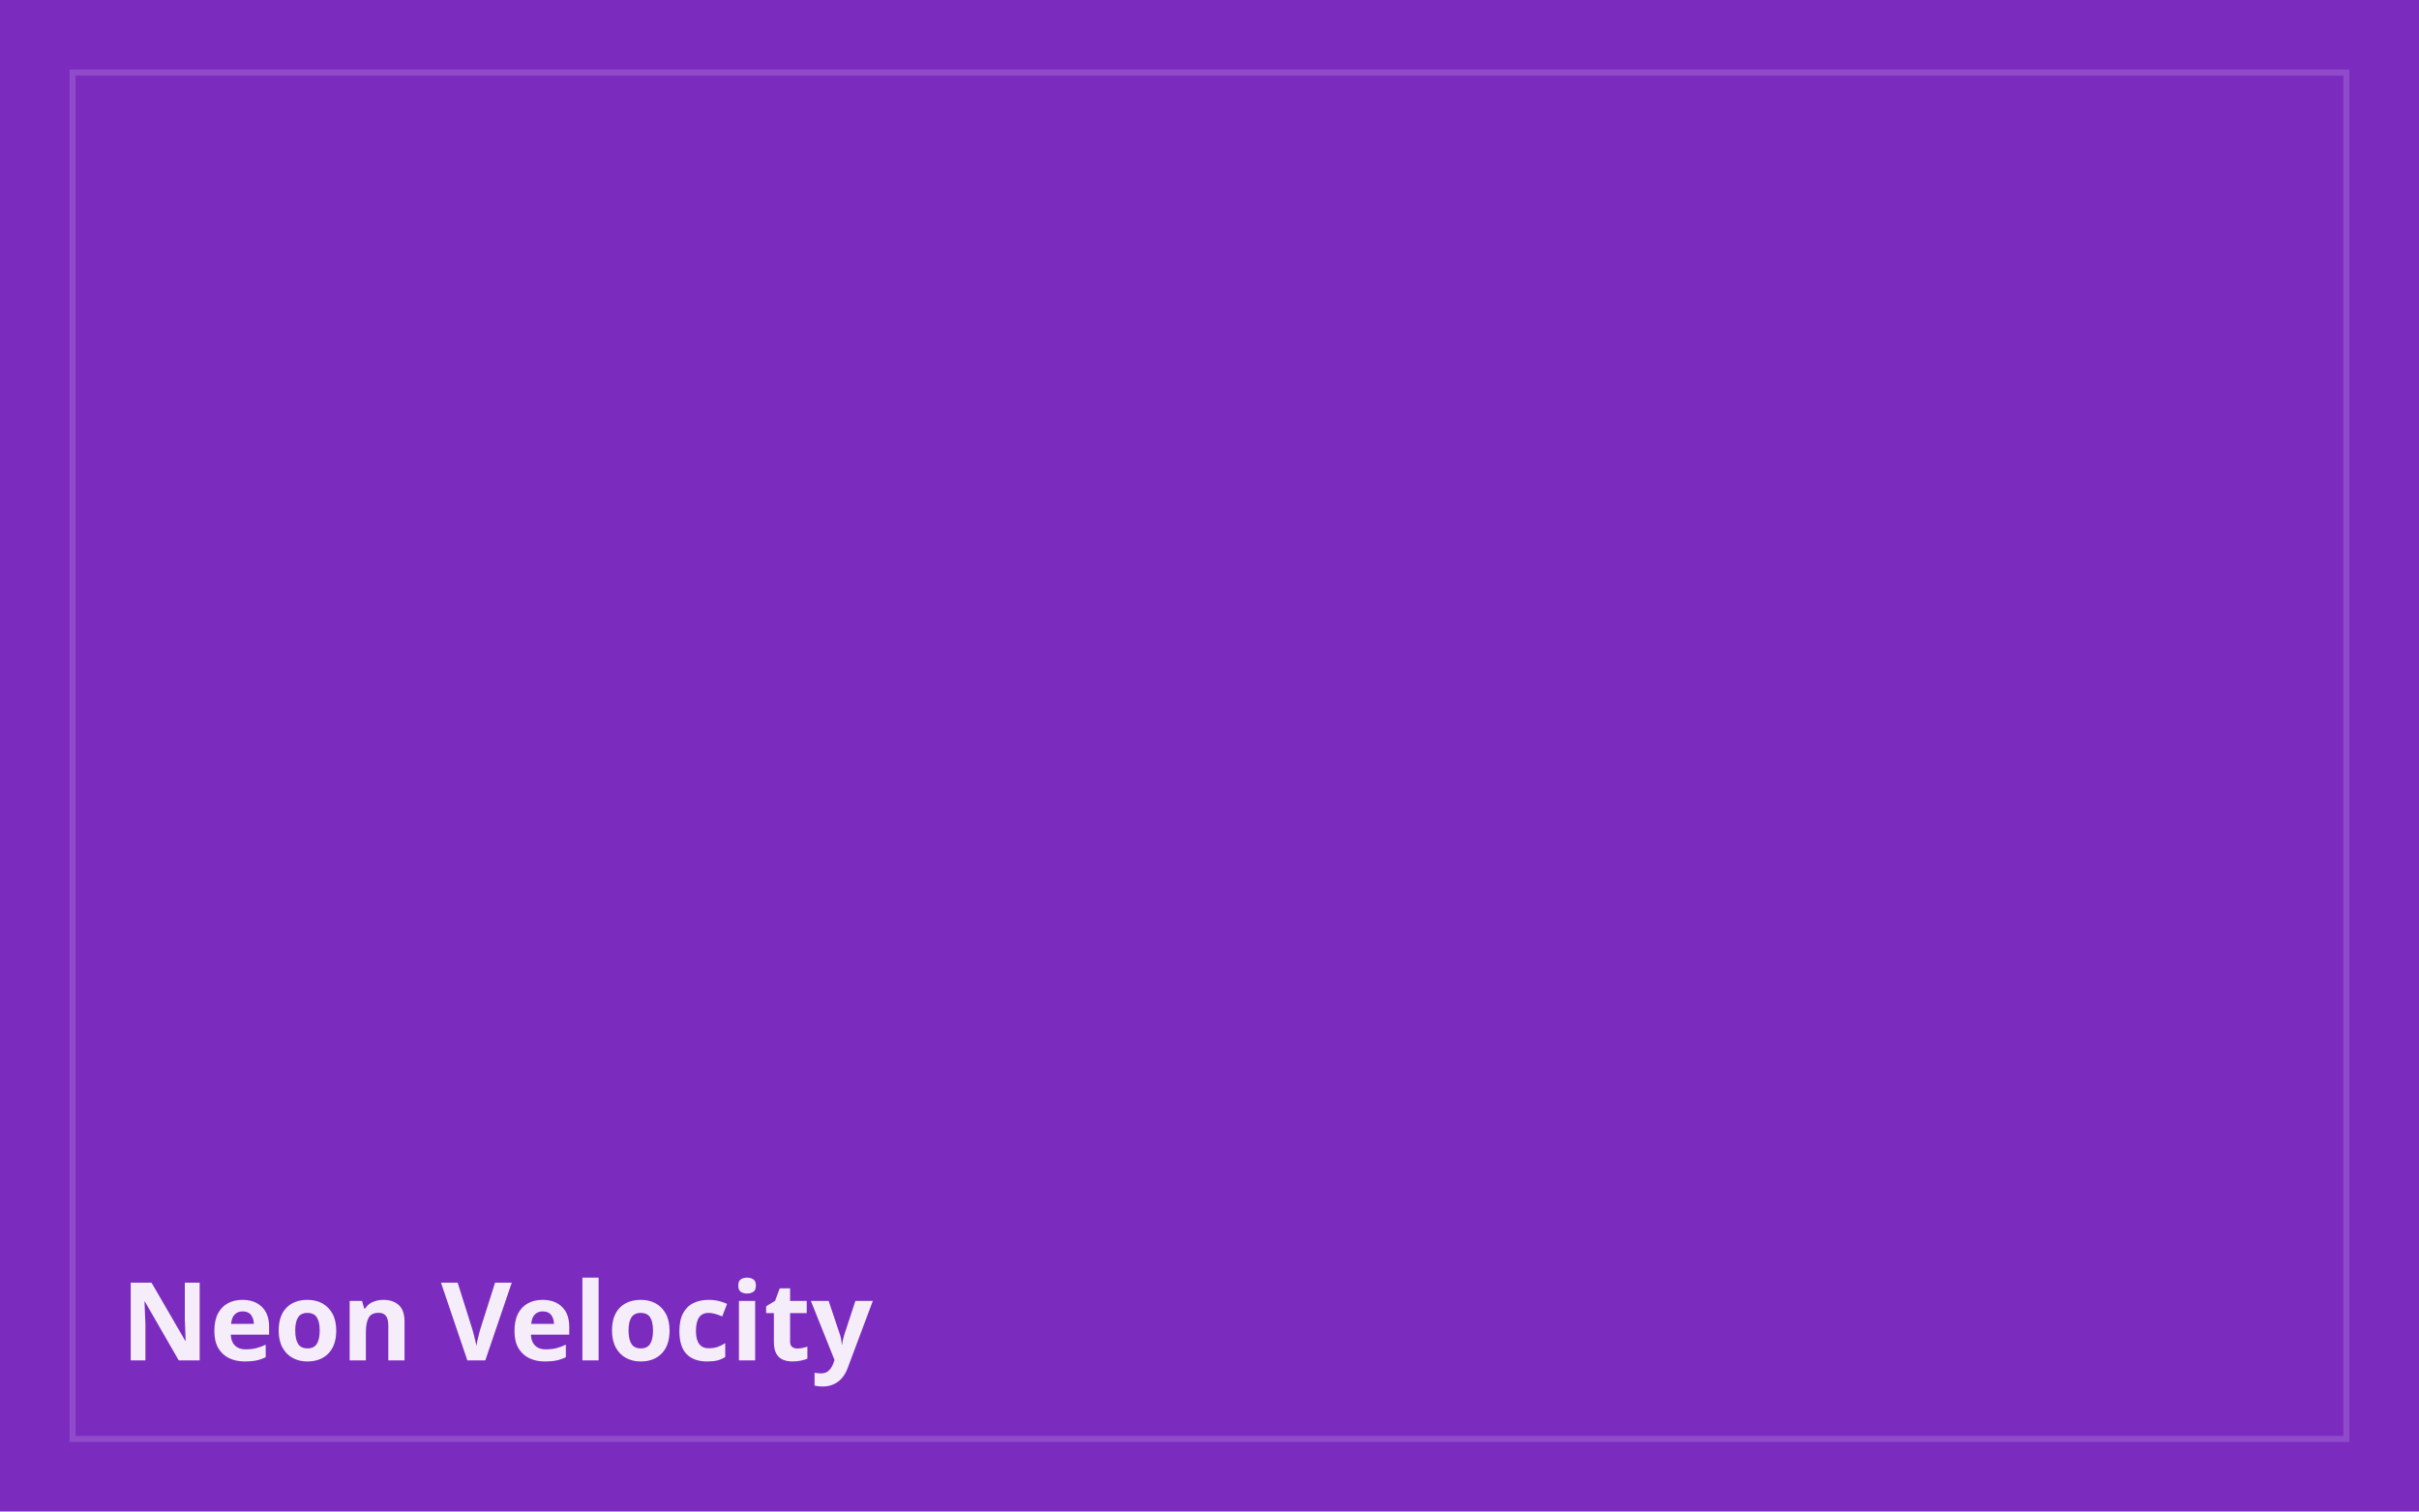
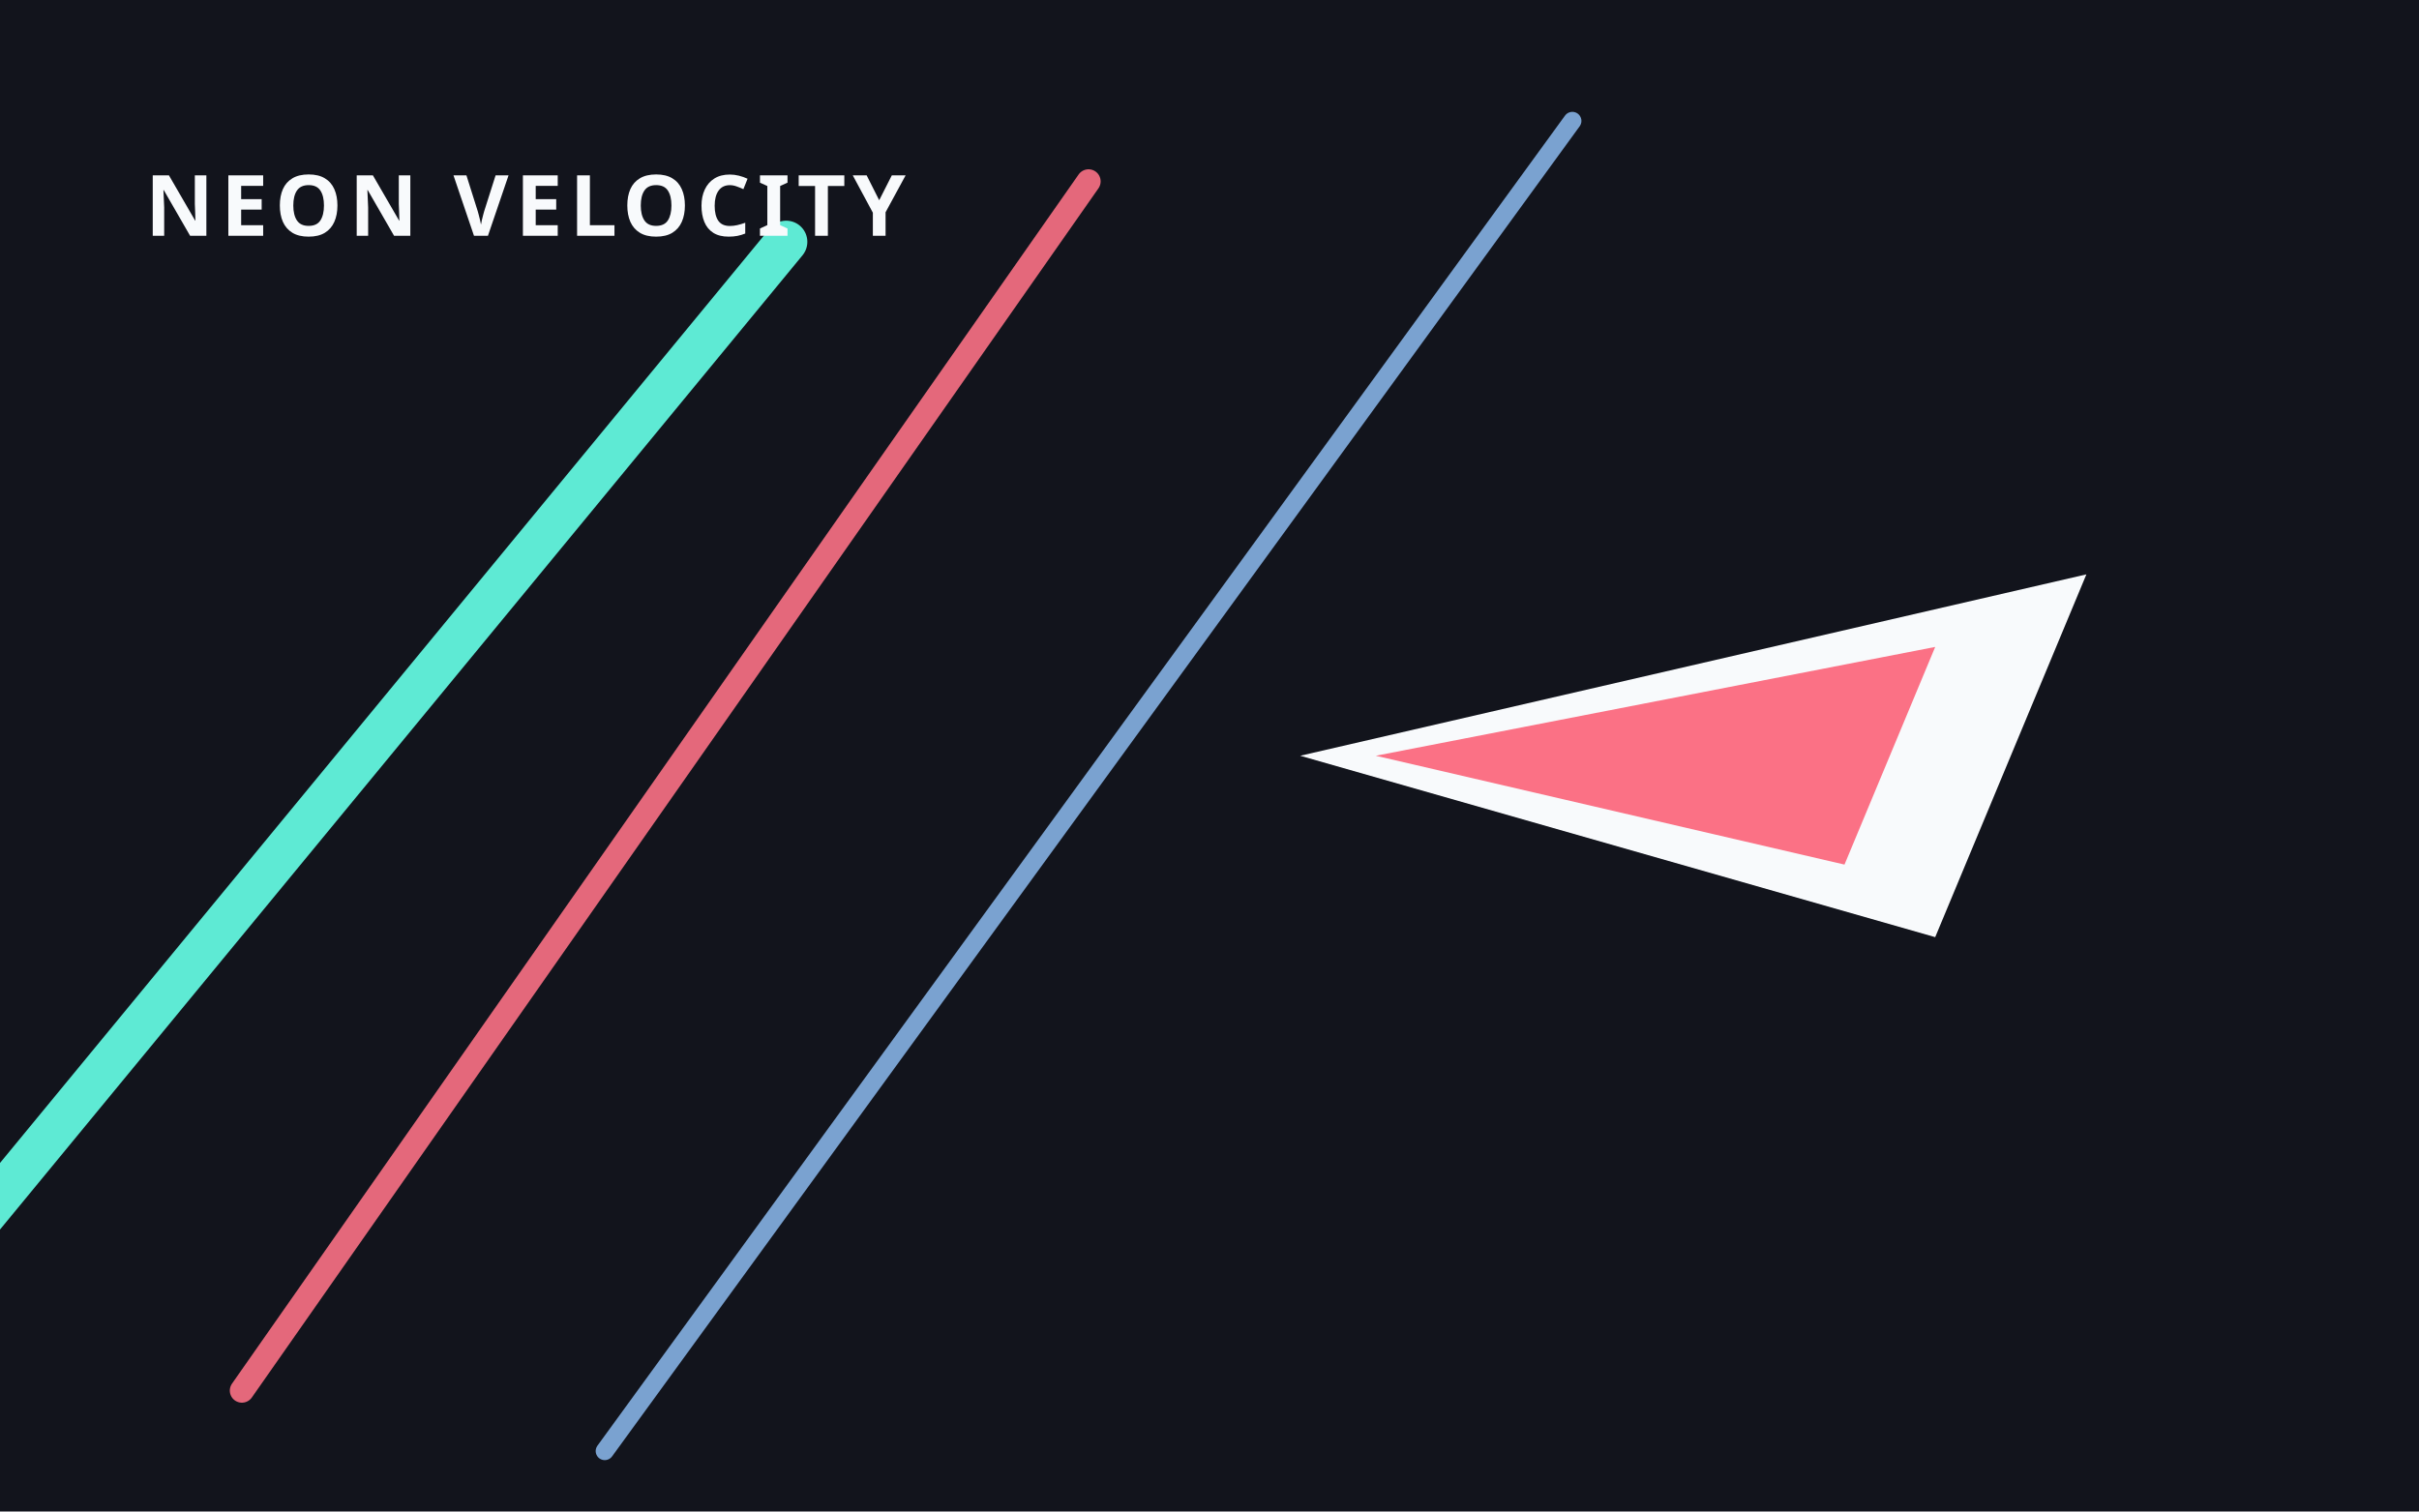
- <svg xmlns="http://www.w3.org/2000/svg" width="800" height="500" viewBox="0 0 800 500">
-   <rect width="800" height="500" fill="#7b2cbf" />
-   <rect x="24" y="24" width="752" height="452" fill="none" stroke="rgba(255,255,255,0.15)" stroke-width="2" />
-   <text x="40" y="450" font-family="system-ui,sans-serif" font-size="36" font-weight="600" fill="rgba(255,255,255,0.92)">Neon Velocity</text>
+ <svg xmlns="http://www.w3.org/2000/svg" width="800" height="500" viewBox="0 0 800 500" role="img" aria-label="Neon Velocity">
+   <rect width="800" height="500" fill="#12141c" />
+   <path d="M-20 420 L260 80" stroke="#5eead4" stroke-width="14" stroke-linecap="round" />
+   <path d="M80 460 L360 60" stroke="#fb7185" stroke-width="8" stroke-linecap="round" opacity="0.9" />
+   <path d="M200 480 L520 40" stroke="#93c5fd" stroke-width="6" stroke-linecap="round" opacity="0.8" />
+   <path d="M430 250 L690 190 L640 310 Z" fill="#f8fafc" />
+   <path d="M455 250 L640 214 L610 286 Z" fill="#fb7185" />
+   <text x="48" y="78" font-family="system-ui,sans-serif" font-size="28" font-weight="650" fill="#f8fafc" letter-spacing="0.08em">NEON VELOCITY</text>
</svg>
